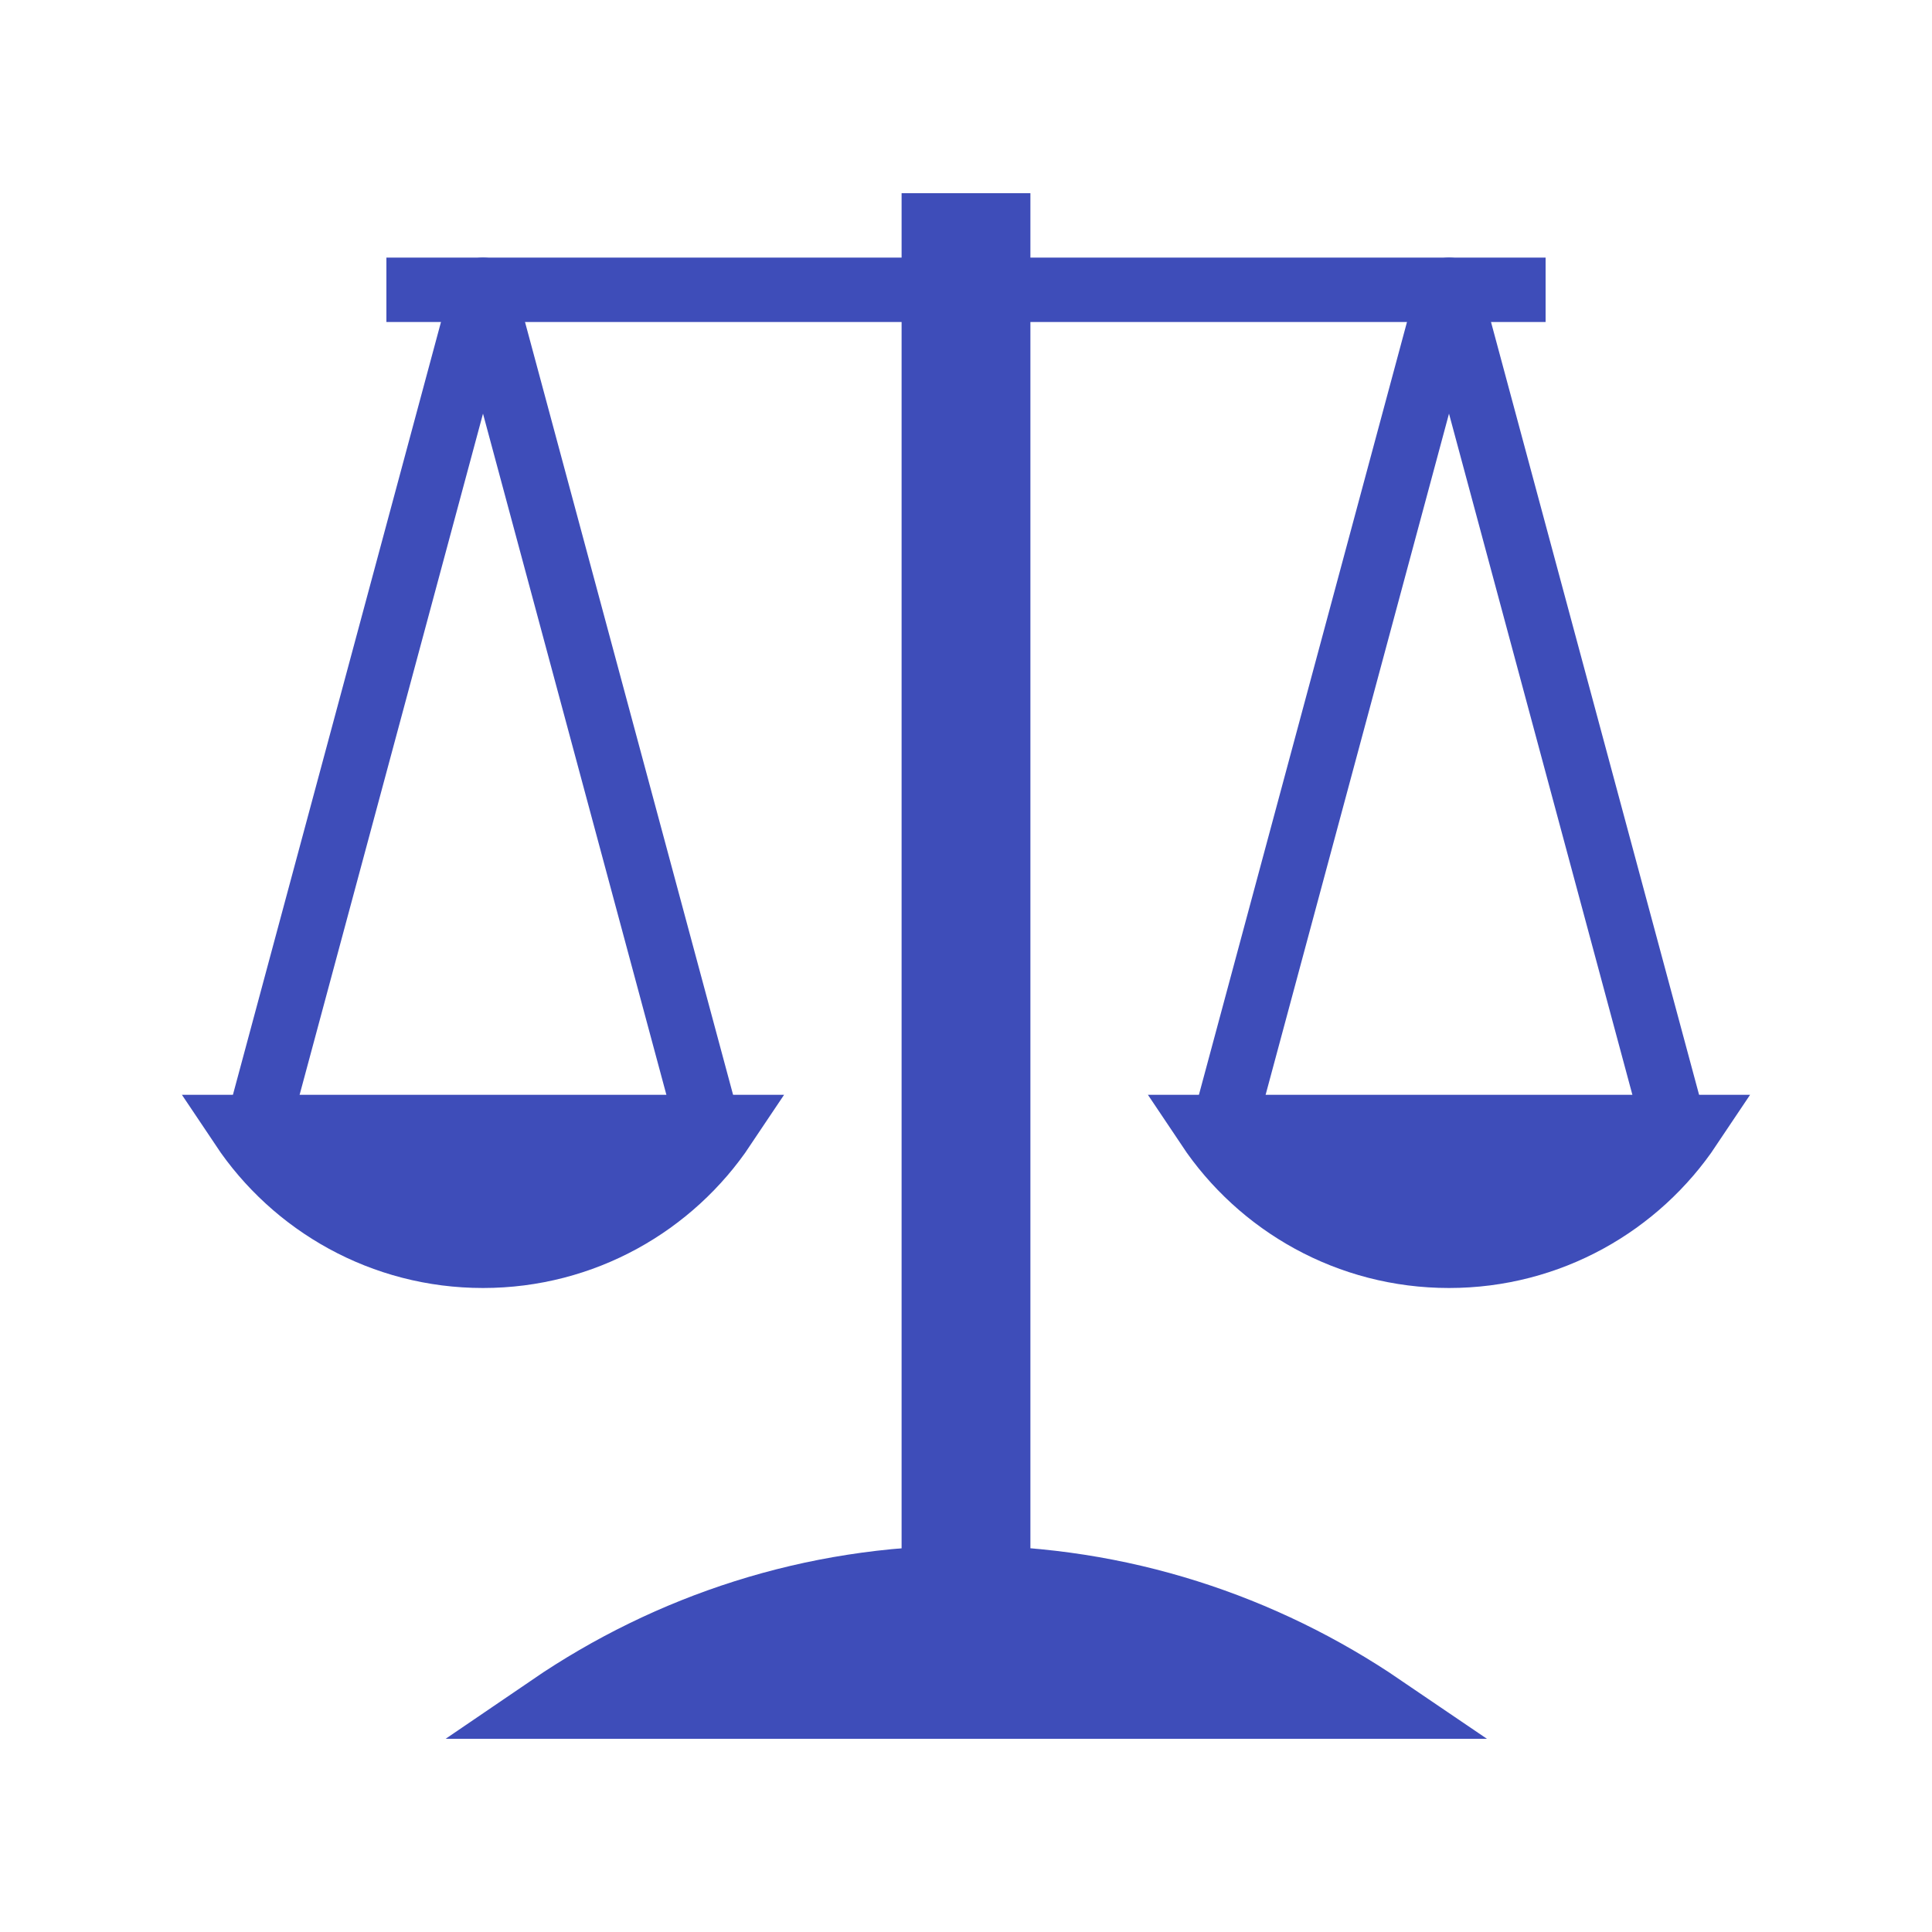
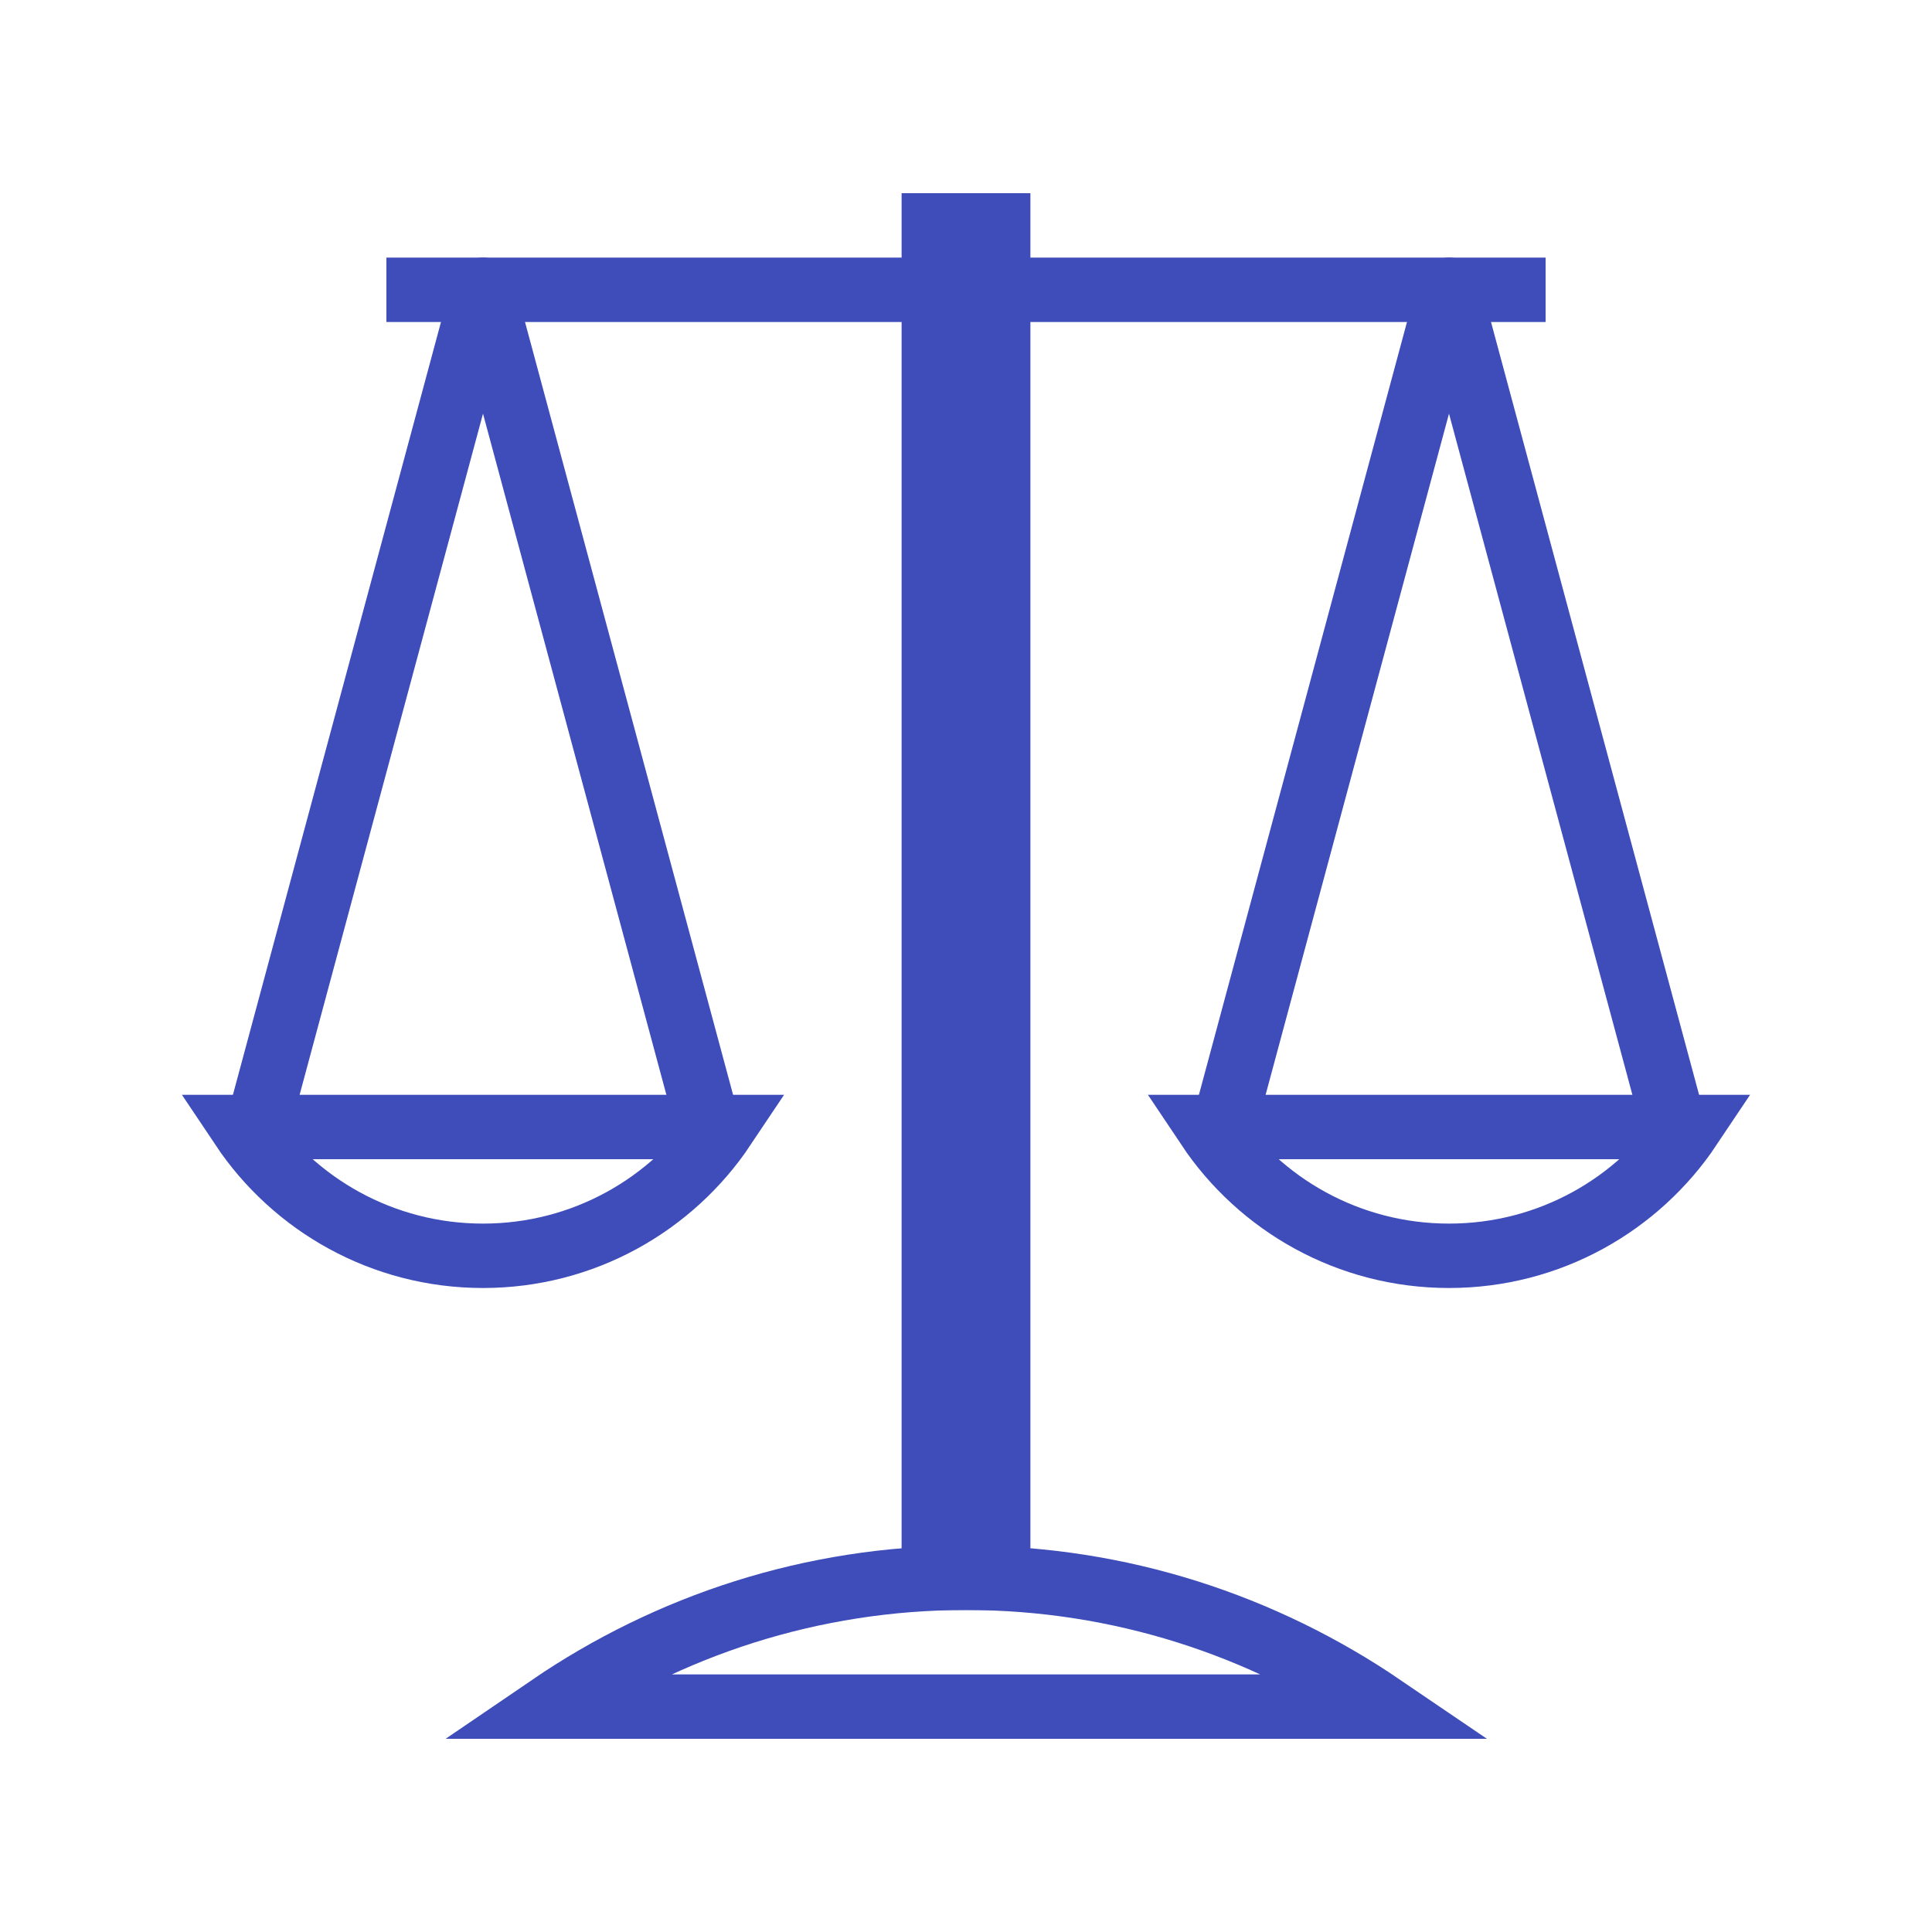
<svg xmlns="http://www.w3.org/2000/svg" version="1.1" viewBox="0 0 60 60" xml:space="preserve" data-animoptions="{'duration':'2', 'repeat':'0', 'repeatDelay':'0.7'}">
  <g class="lievo-main">
    <g class="lievo-common">
-       <path fill="#3E4DB9" stroke="#3E4DB9" stroke-width="2" stroke-linecap="square" stroke-miterlimit="10" d="M30,49c-4.8,0-9.24,1.49-12.92,4h25.85C39.24,50.49,34.8,49,30,49" />
+       <path fill="none" stroke="#3E4DB9" stroke-width="2" stroke-linecap="square" stroke-miterlimit="10" d="M30,49c-4.8,0-9.24,1.49-12.92,4h25.85C39.24,50.49,34.8,49,30,49" />
      <polyline fill="none" stroke="#3E4DB9" stroke-width="2" stroke-linecap="square" stroke-miterlimit="10" points="30,7 31,7 31,49 29,49 29,7 30,7" />
-       <polygon class="lievo-donotdraw lievo-altstroke" opacity="0" fill="#3E4DB9" stroke="#3E4DB9" stroke-width="2" stroke-linecap="square" stroke-miterlimit="10" points="19,37 11,37 11,28 13,28 13,24 11,24 11,23 19,23 19,24 17,24 17,28 19,28" data-animdata="     {      'steps':[       {        'duration':'0',        'position':'0',        'vars':{         'y':'-=50',         'opacity':'1'        }       },       {        'duration':'2',        'position':'+=0',        'vars':{         'y':'0'        }       },       {        'duration':'0.5',        'vars':{         'y':'+=8',         'ease':'Power2.easeOut'        }       },       {        'duration':'1',        'position':'4',        'vars':{         'y':'-=16',         'ease':'Power2.easeOut'        }       },       {        'duration':'1',        'vars':{         'y':'0',         'ease':'Power2.easeIn'        }       },       {        'duration':'1',        'vars':{         'opacity':'0'        }       }      ]     }    " />
+       <polygon class="lievo-donotdraw lievo-altstroke" opacity="0" fill="none" stroke="#3E4DB9" stroke-width="2" stroke-linecap="square" stroke-miterlimit="10" points="19,37 11,37 11,28 13,28 13,24 11,24 11,23 19,23 19,24 17,24 17,28 19,28" data-animdata="     {      'steps':[       {        'duration':'0',        'position':'0',        'vars':{         'y':'-=50',         'opacity':'1'        }       },       {        'duration':'2',        'position':'+=0',        'vars':{         'y':'0'        }       },       {        'duration':'0.5',        'vars':{         'y':'+=8',         'ease':'Power2.easeOut'        }       },       {        'duration':'1',        'position':'4',        'vars':{         'y':'-=16',         'ease':'Power2.easeOut'        }       },       {        'duration':'1',        'vars':{         'y':'0',         'ease':'Power2.easeIn'        }       },       {        'duration':'1',        'vars':{         'opacity':'0'        }       }      ]     }    " />
      <g data-animdata="     {      'steps':[       {        'duration':'0.5',        'position':'+=2',        'vars':{         'y':'+=8',         'ease':'Power2.easeOut'        }       },       {        'duration':'1',        'position':'4',        'vars':{         'y':'-=16',         'ease':'Power2.easeOut'        }       },       {        'duration':'1',        'vars':{         'y':'0',         'ease':'Power2.easeIn'        }       }      ]     }    ">
        <polyline class="lievo-savelinecap" fill="none" stroke="#3E4DB9" stroke-width="2" stroke-linecap="round" stroke-linejoin="round" stroke-miterlimit="10" points="8,35 15,9 22,35" />
-         <path class="lievo-altstroke" fill="#3E4DB9" stroke="#3E4DB9" stroke-width="2" stroke-linecap="square" stroke-miterlimit="10" d="M15,35H7.52c1.61,2.41,4.36,4,7.48,4s5.87-1.59,7.48-4H15" />
+         <path class="lievo-altstroke" fill="none" stroke="#3E4DB9" stroke-width="2" stroke-linecap="square" stroke-miterlimit="10" d="M15,35H7.52c1.61,2.41,4.36,4,7.48,4s5.87-1.59,7.48-4H15" />
      </g>
-       <polygon class="lievo-donotdraw lievo-altstroke" opacity="0" fill="#3E4DB9" stroke="#3E4DB9" stroke-width="2" stroke-linecap="square" stroke-miterlimit="10" points="49,37 41,37 41,28 43,28 43,24 41,24 41,23 49,23 49,24 47,24 47,28 49,28" data-animdata="     {      'steps':[       {        'duration':'0',        'position':'0',        'vars':{         'y':'-=50',         'opacity':'1'        }       },       {        'duration':'1.5',        'position':'+=2.5',        'vars':{         'y':'+=42'        }       },       {        'duration':'1',        'vars':{         'y':'+=16',         'ease':'Power2.easeOut'        }       },       {        'duration':'1',        'vars':{         'y':'0',         'ease':'Power2.easeIn'        }       },       {        'duration':'1',        'vars':{         'opacity':'0'        }       }      ]     }    " />
+       <polygon class="lievo-donotdraw lievo-altstroke" opacity="0" fill="none" stroke="#3E4DB9" stroke-width="2" stroke-linecap="square" stroke-miterlimit="10" points="49,37 41,37 41,28 43,28 43,24 41,24 41,23 49,23 49,24 47,24 47,28 49,28" data-animdata="     {      'steps':[       {        'duration':'0',        'position':'0',        'vars':{         'y':'-=50',         'opacity':'1'        }       },       {        'duration':'1.5',        'position':'+=2.5',        'vars':{         'y':'+=42'        }       },       {        'duration':'1',        'vars':{         'y':'+=16',         'ease':'Power2.easeOut'        }       },       {        'duration':'1',        'vars':{         'y':'0',         'ease':'Power2.easeIn'        }       },       {        'duration':'1',        'vars':{         'opacity':'0'        }       }      ]     }    " />
      <g data-animdata="     {      'steps':[       {        'duration':'0.5',        'position':'+=2',        'vars':{         'y':'-=8',         'ease':'Power2.easeOut'        }       },       {        'duration':'1',        'position':'4',        'vars':{         'y':'+=16',         'ease':'Power2.easeOut'        }       },       {        'duration':'1',        'vars':{         'y':'0',         'ease':'Power2.easeIn'        }       }      ]     }    ">
        <polyline class="lievo-savelinecap" fill="none" stroke="#3E4DB9" stroke-width="2" stroke-linecap="round" stroke-linejoin="round" stroke-miterlimit="10" points="38,35 45,9 52,35" />
-         <path class="lievo-altstroke" fill="#3E4DB9" stroke="#3E4DB9" stroke-width="2" stroke-linecap="square" stroke-miterlimit="10" d="M45,35h-7.48c1.61,2.41,4.36,4,7.48,4s5.87-1.59,7.48-4H45" />
+         <path class="lievo-altstroke" fill="none" stroke="#3E4DB9" stroke-width="2" stroke-linecap="square" stroke-miterlimit="10" d="M45,35h-7.48c1.61,2.41,4.36,4,7.48,4s5.87-1.59,7.48-4H45" />
      </g>
      <path fill="none" stroke="#3E4DB9" stroke-width="2" stroke-linecap="square" stroke-linejoin="round" stroke-miterlimit="10" d="M13,9h34" data-animdata="     {      'steps':[       {        'duration':'0.5',        'position':'+=2',        'vars':{         'path':'M15,17L45,1',         'ease':'Power2.easeOut'        }       },       {        'duration':'1',        'position':'4',        'vars':{         'path':'M15,1l30,16',         'ease':'Power2.easeOut'        }       },       {        'duration':'1',        'vars':{         'path':'M13,9h34',         'ease':'Power2.easeIn'        }       }      ]     }    " />
    </g>
  </g>
</svg>
